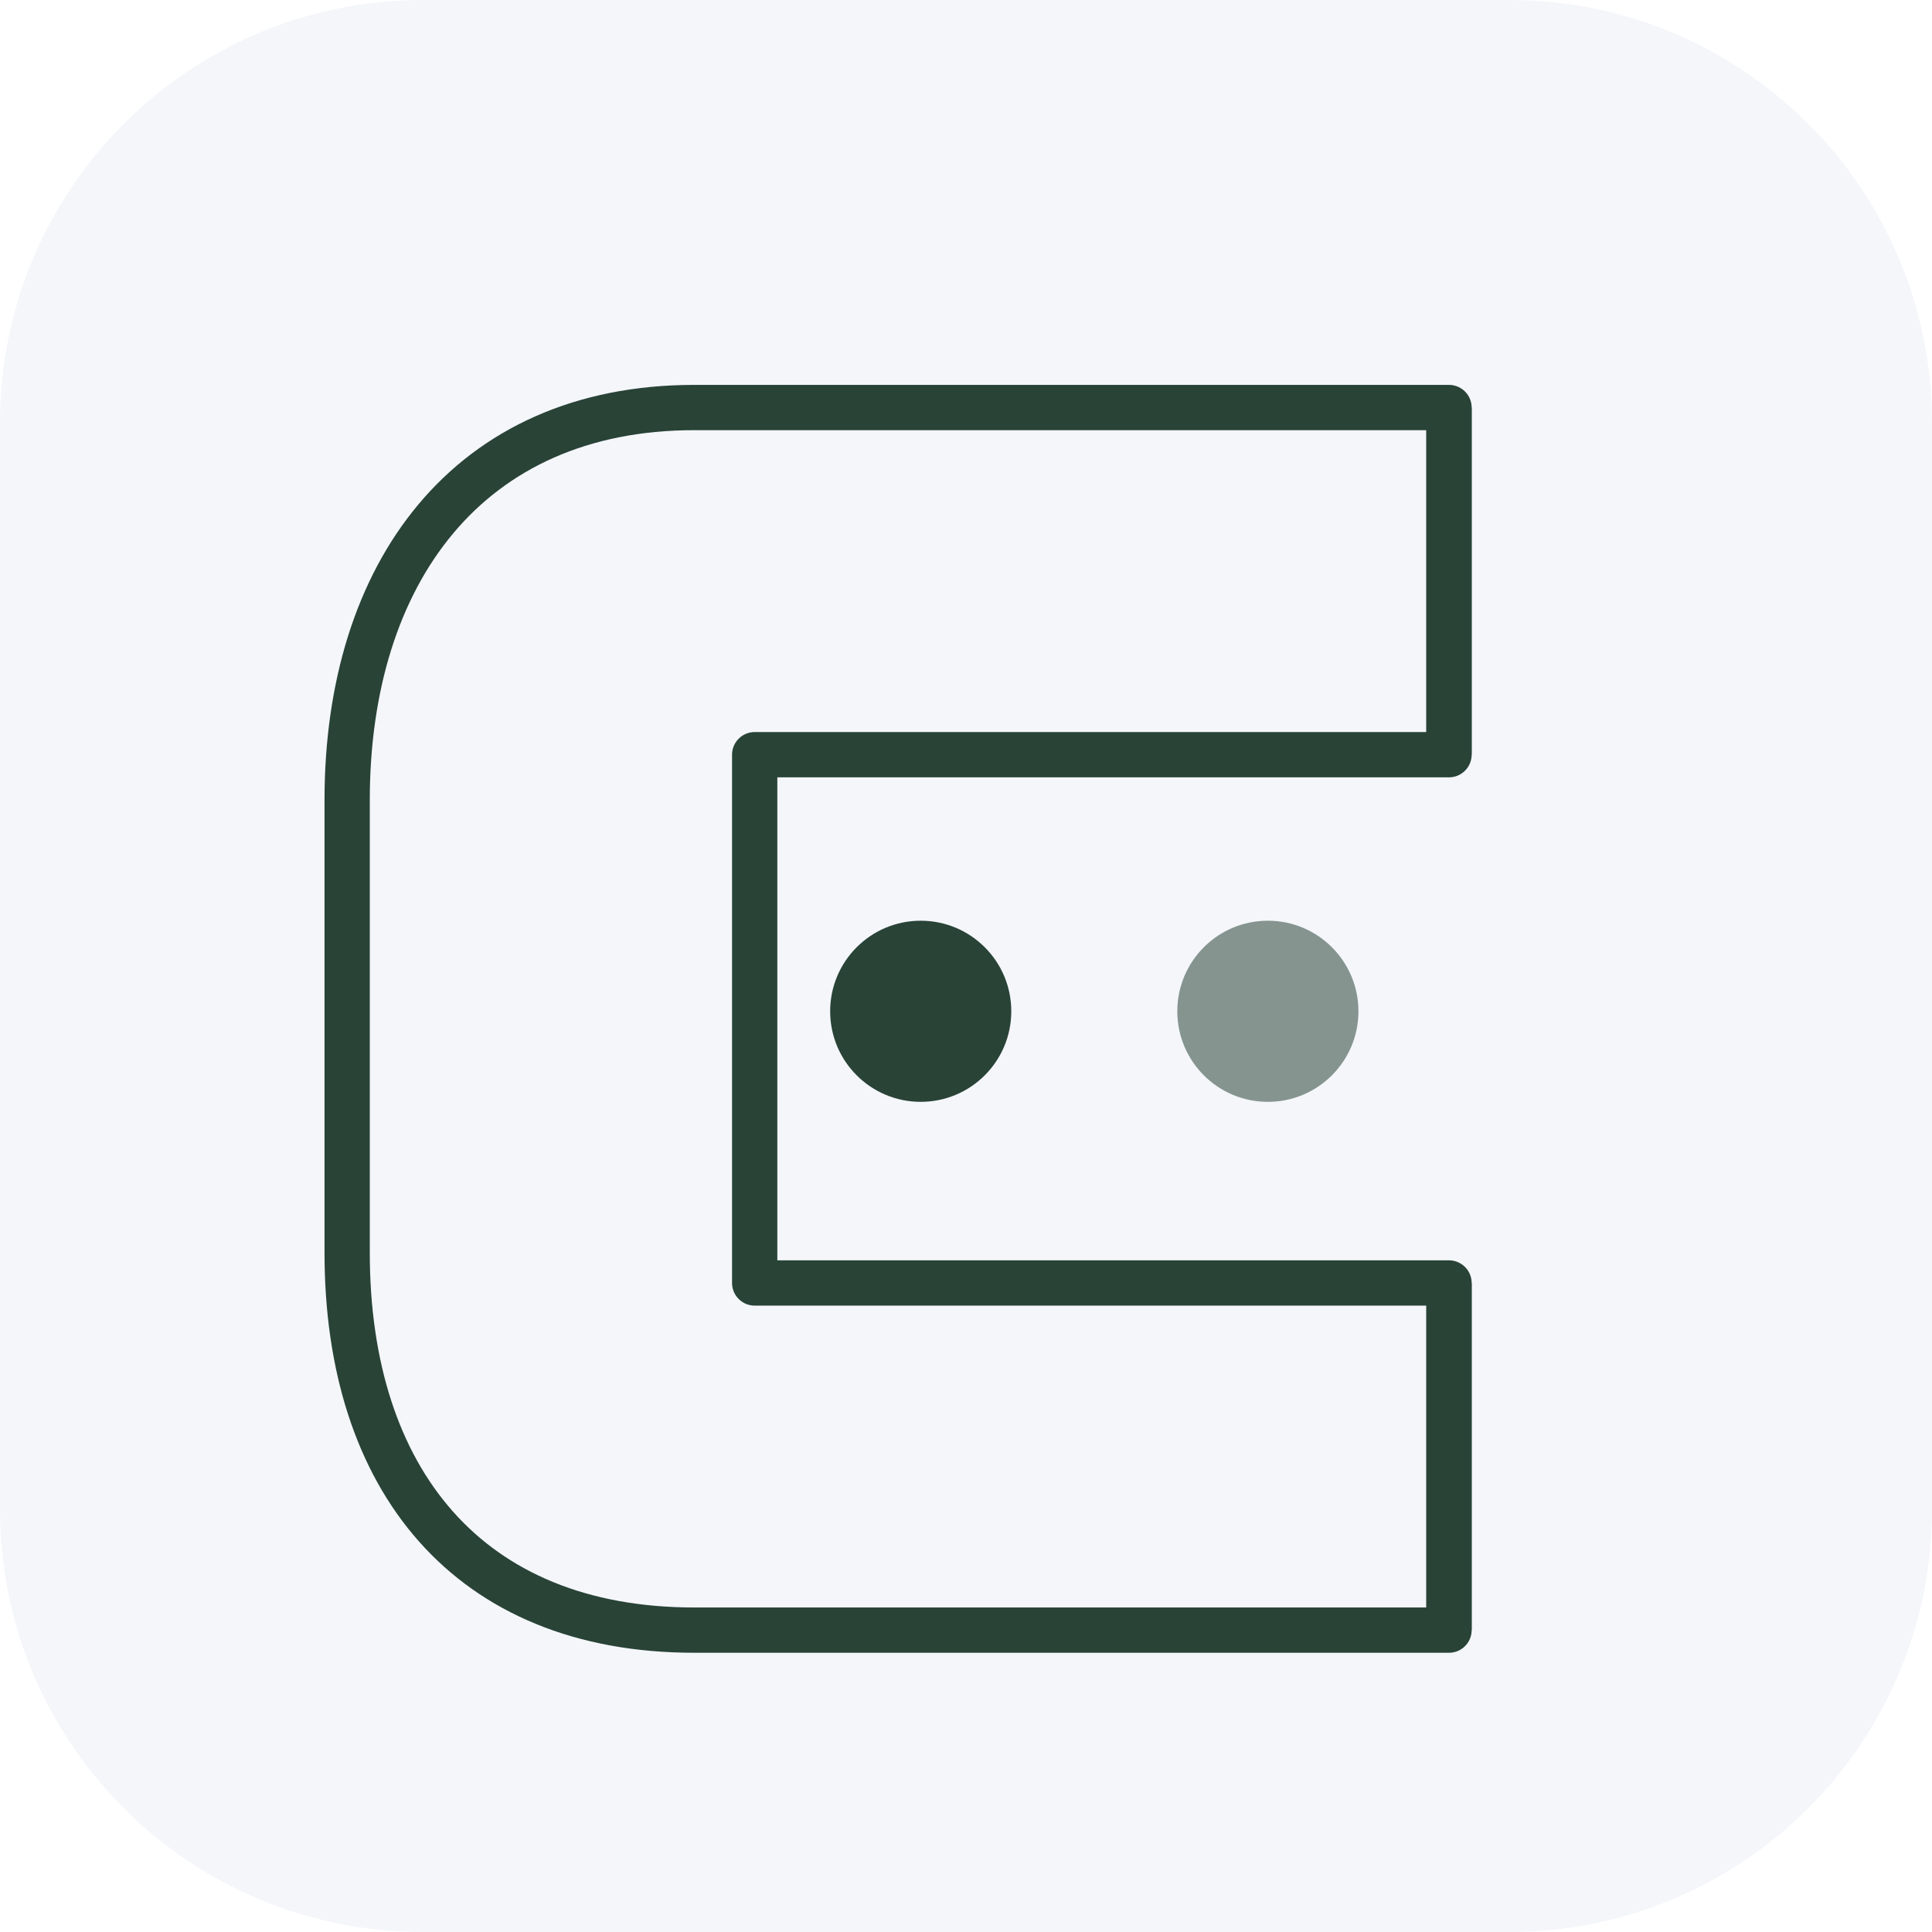
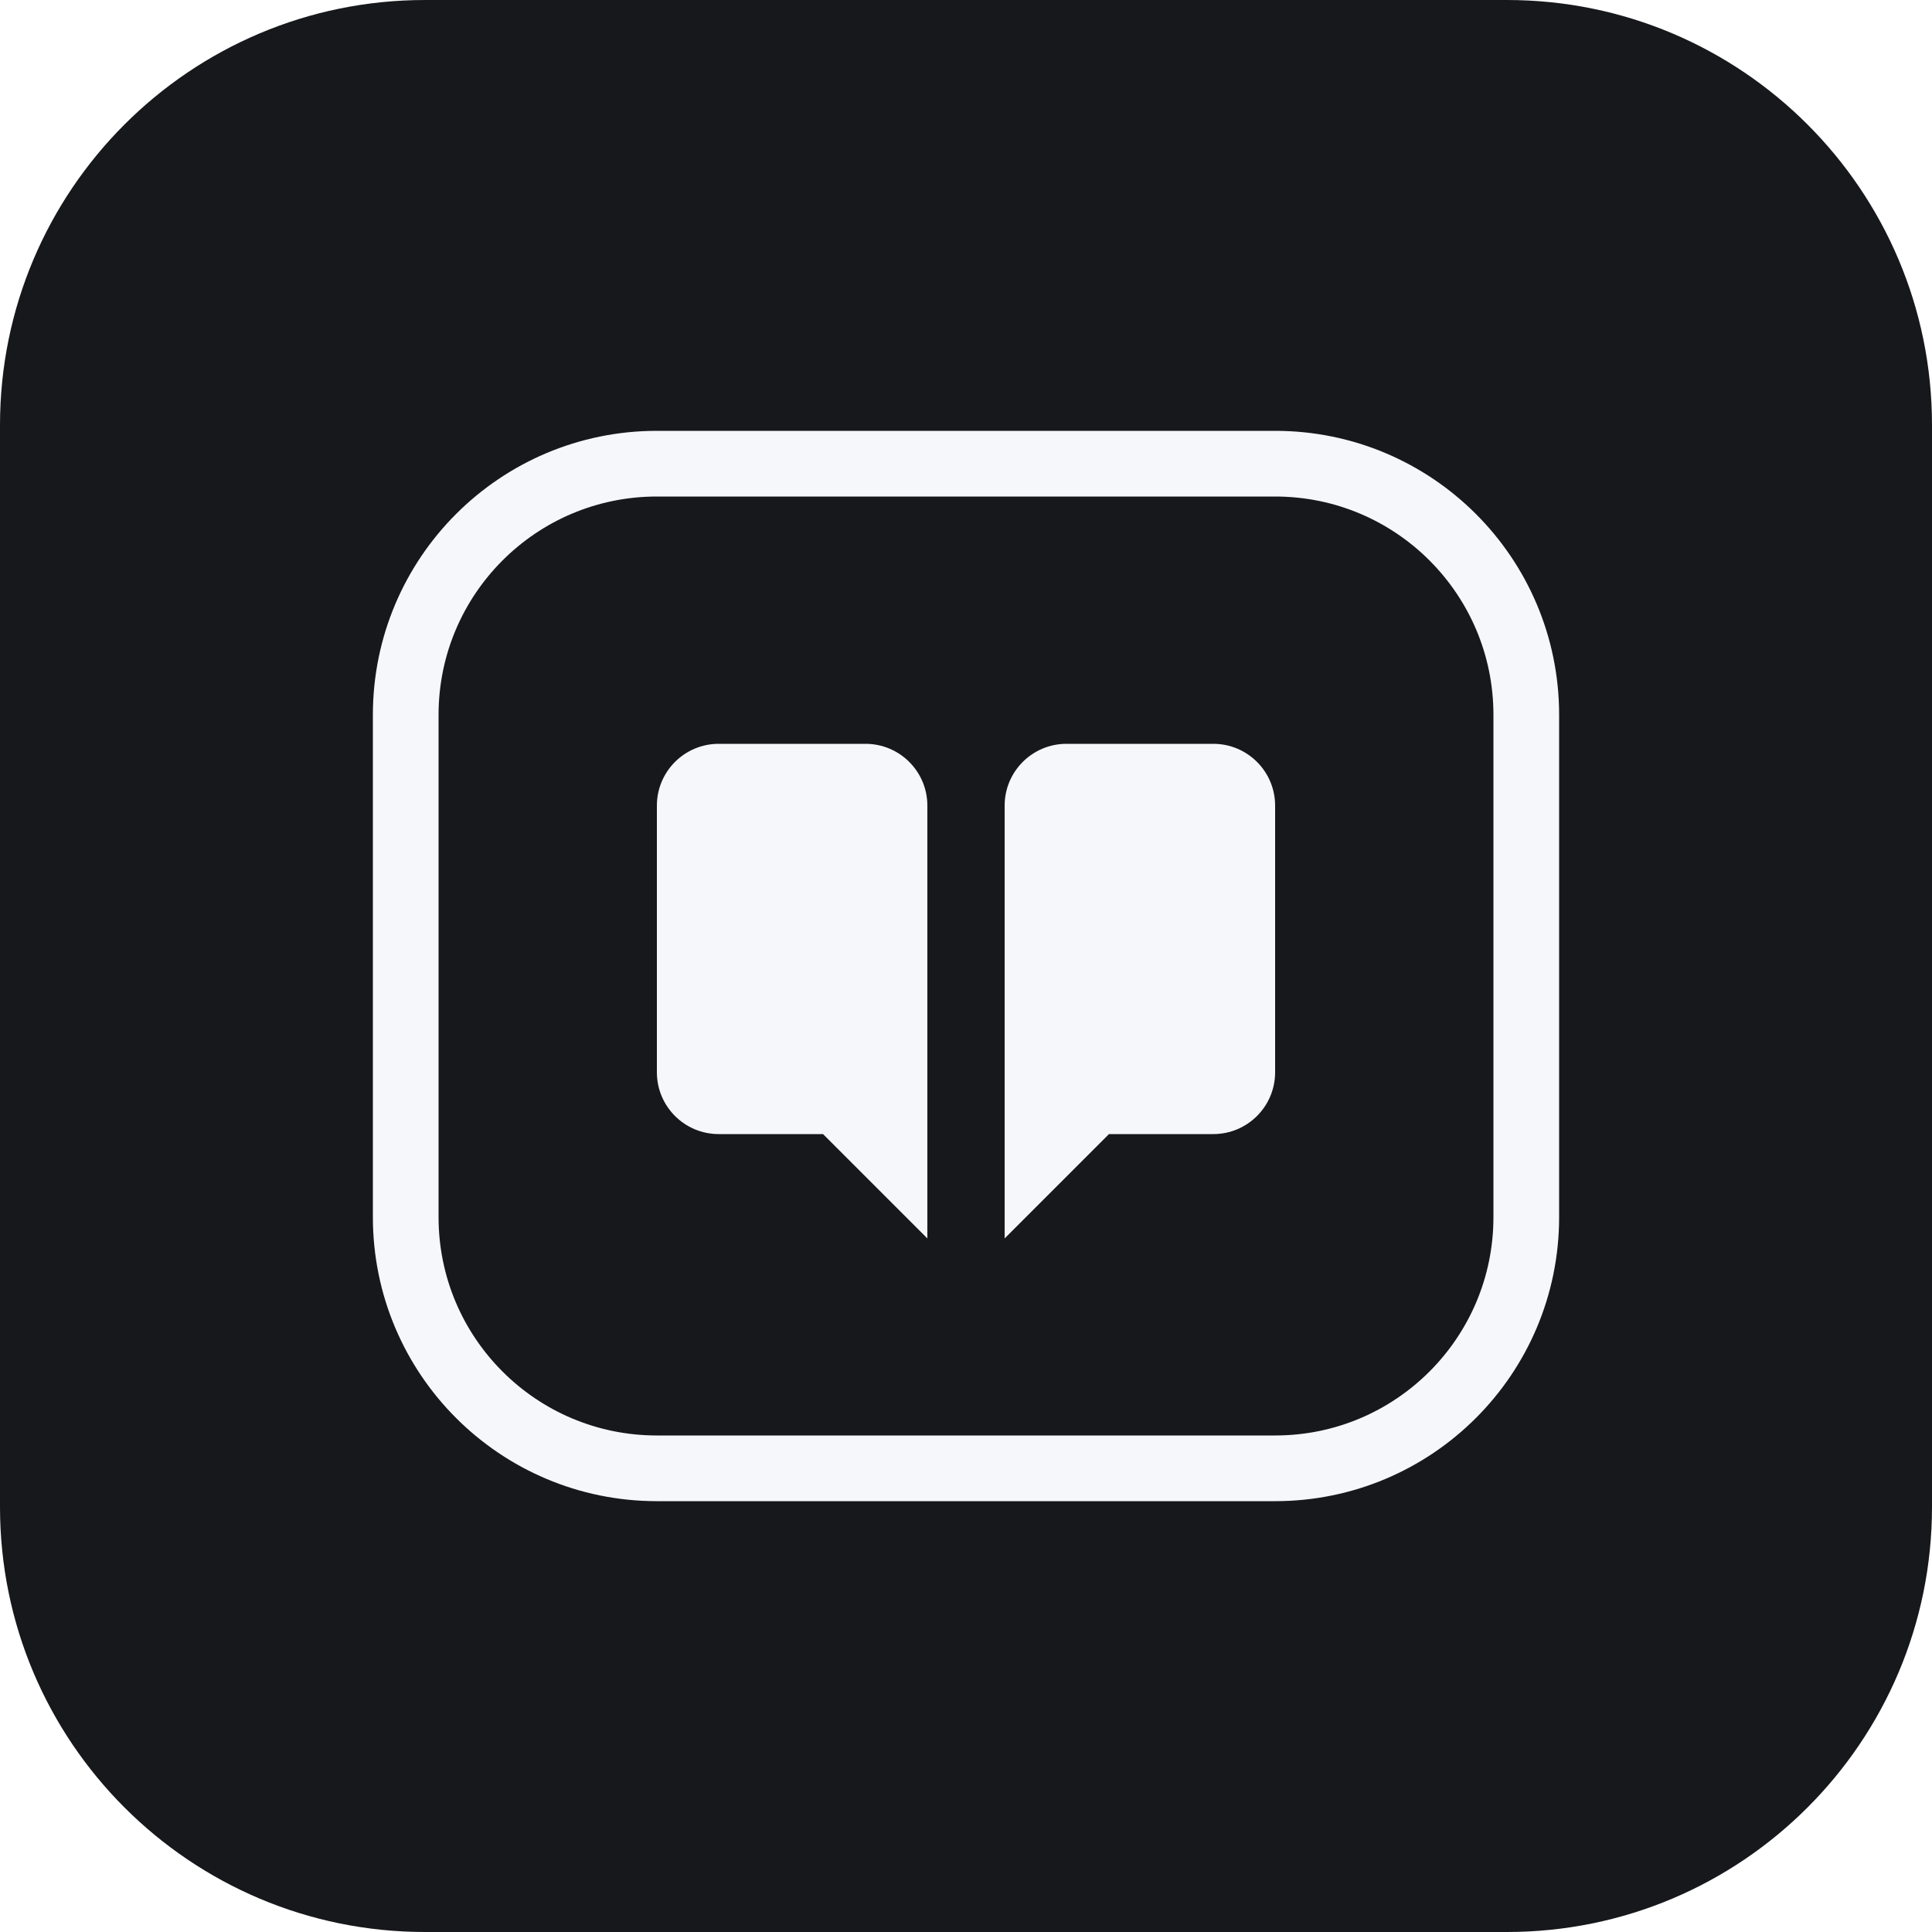
- <svg xmlns="http://www.w3.org/2000/svg" viewBox="0 0 512 512">
-   <rect width="512" height="512" rx="112" fill="#f4f6fa" />
-   <g transform="scale(4)" fill="none" stroke="#294337" stroke-width="3" stroke-linejoin="round">
-     <path d="M96 27H46C31 27 23 38 23 53v30c0 15 8 25 23 25h50V85H50V50h46Z" />
-     <path d="M96 27v23M96 85v23" />
+ <svg xmlns="http://www.w3.org/2000/svg" viewBox="0 0 100 100">
+   <rect width="100" height="100" rx="22" fill="#17181b" />
+   <g color="#f5f7fa">
+     <rect x="21" y="24" width="58" height="52" rx="13" fill="none" stroke="currentColor" stroke-width="3.4" />
+     <path d="M37.2 38.5h7.6a3.2 3.2 0 0 1 3.2 3.2v22.4l-5.4-5.4h-5.4a3.2 3.2 0 0 1-3.2-3.2V41.7a3.2 3.2 0 0 1 3.2-3.2Zm18 0h7.6a3.2 3.2 0 0 1 3.2 3.2v13.8a3.2 3.2 0 0 1-3.2 3.2h-5.4L52 64.1V41.7a3.2 3.2 0 0 1 3.2-3.2Z" fill="currentColor" />
  </g>
-   <circle cx="244" cy="268" r="24" fill="#294337" />
-   <circle cx="336" cy="268" r="24" fill="#294337" opacity=".55" />
</svg>
